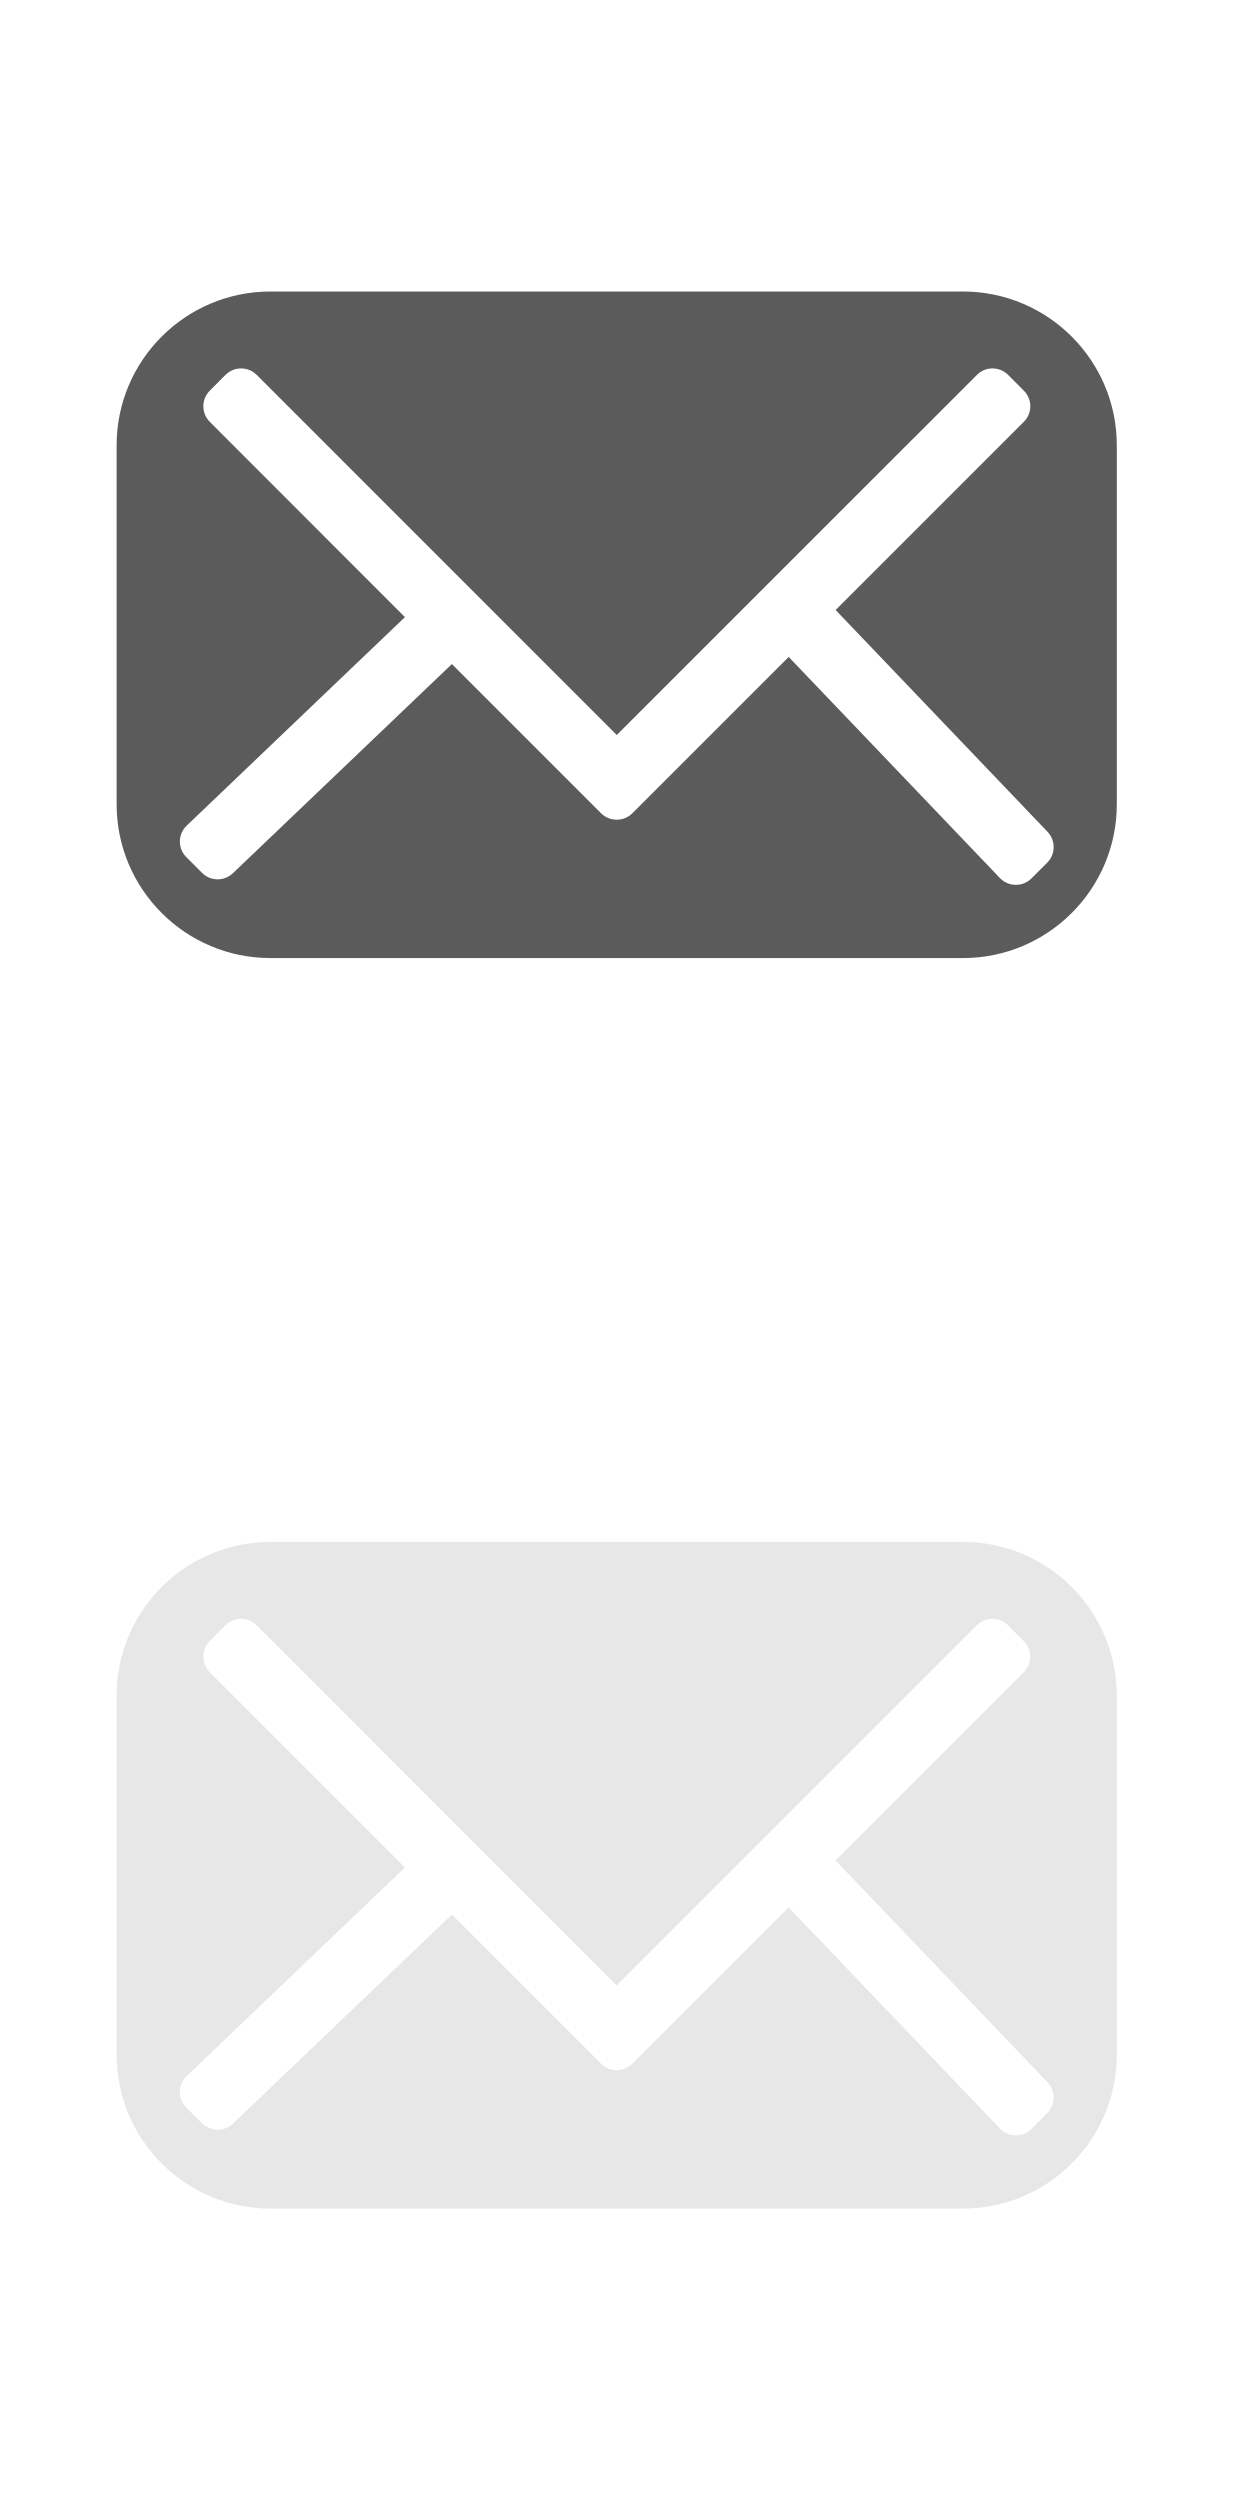
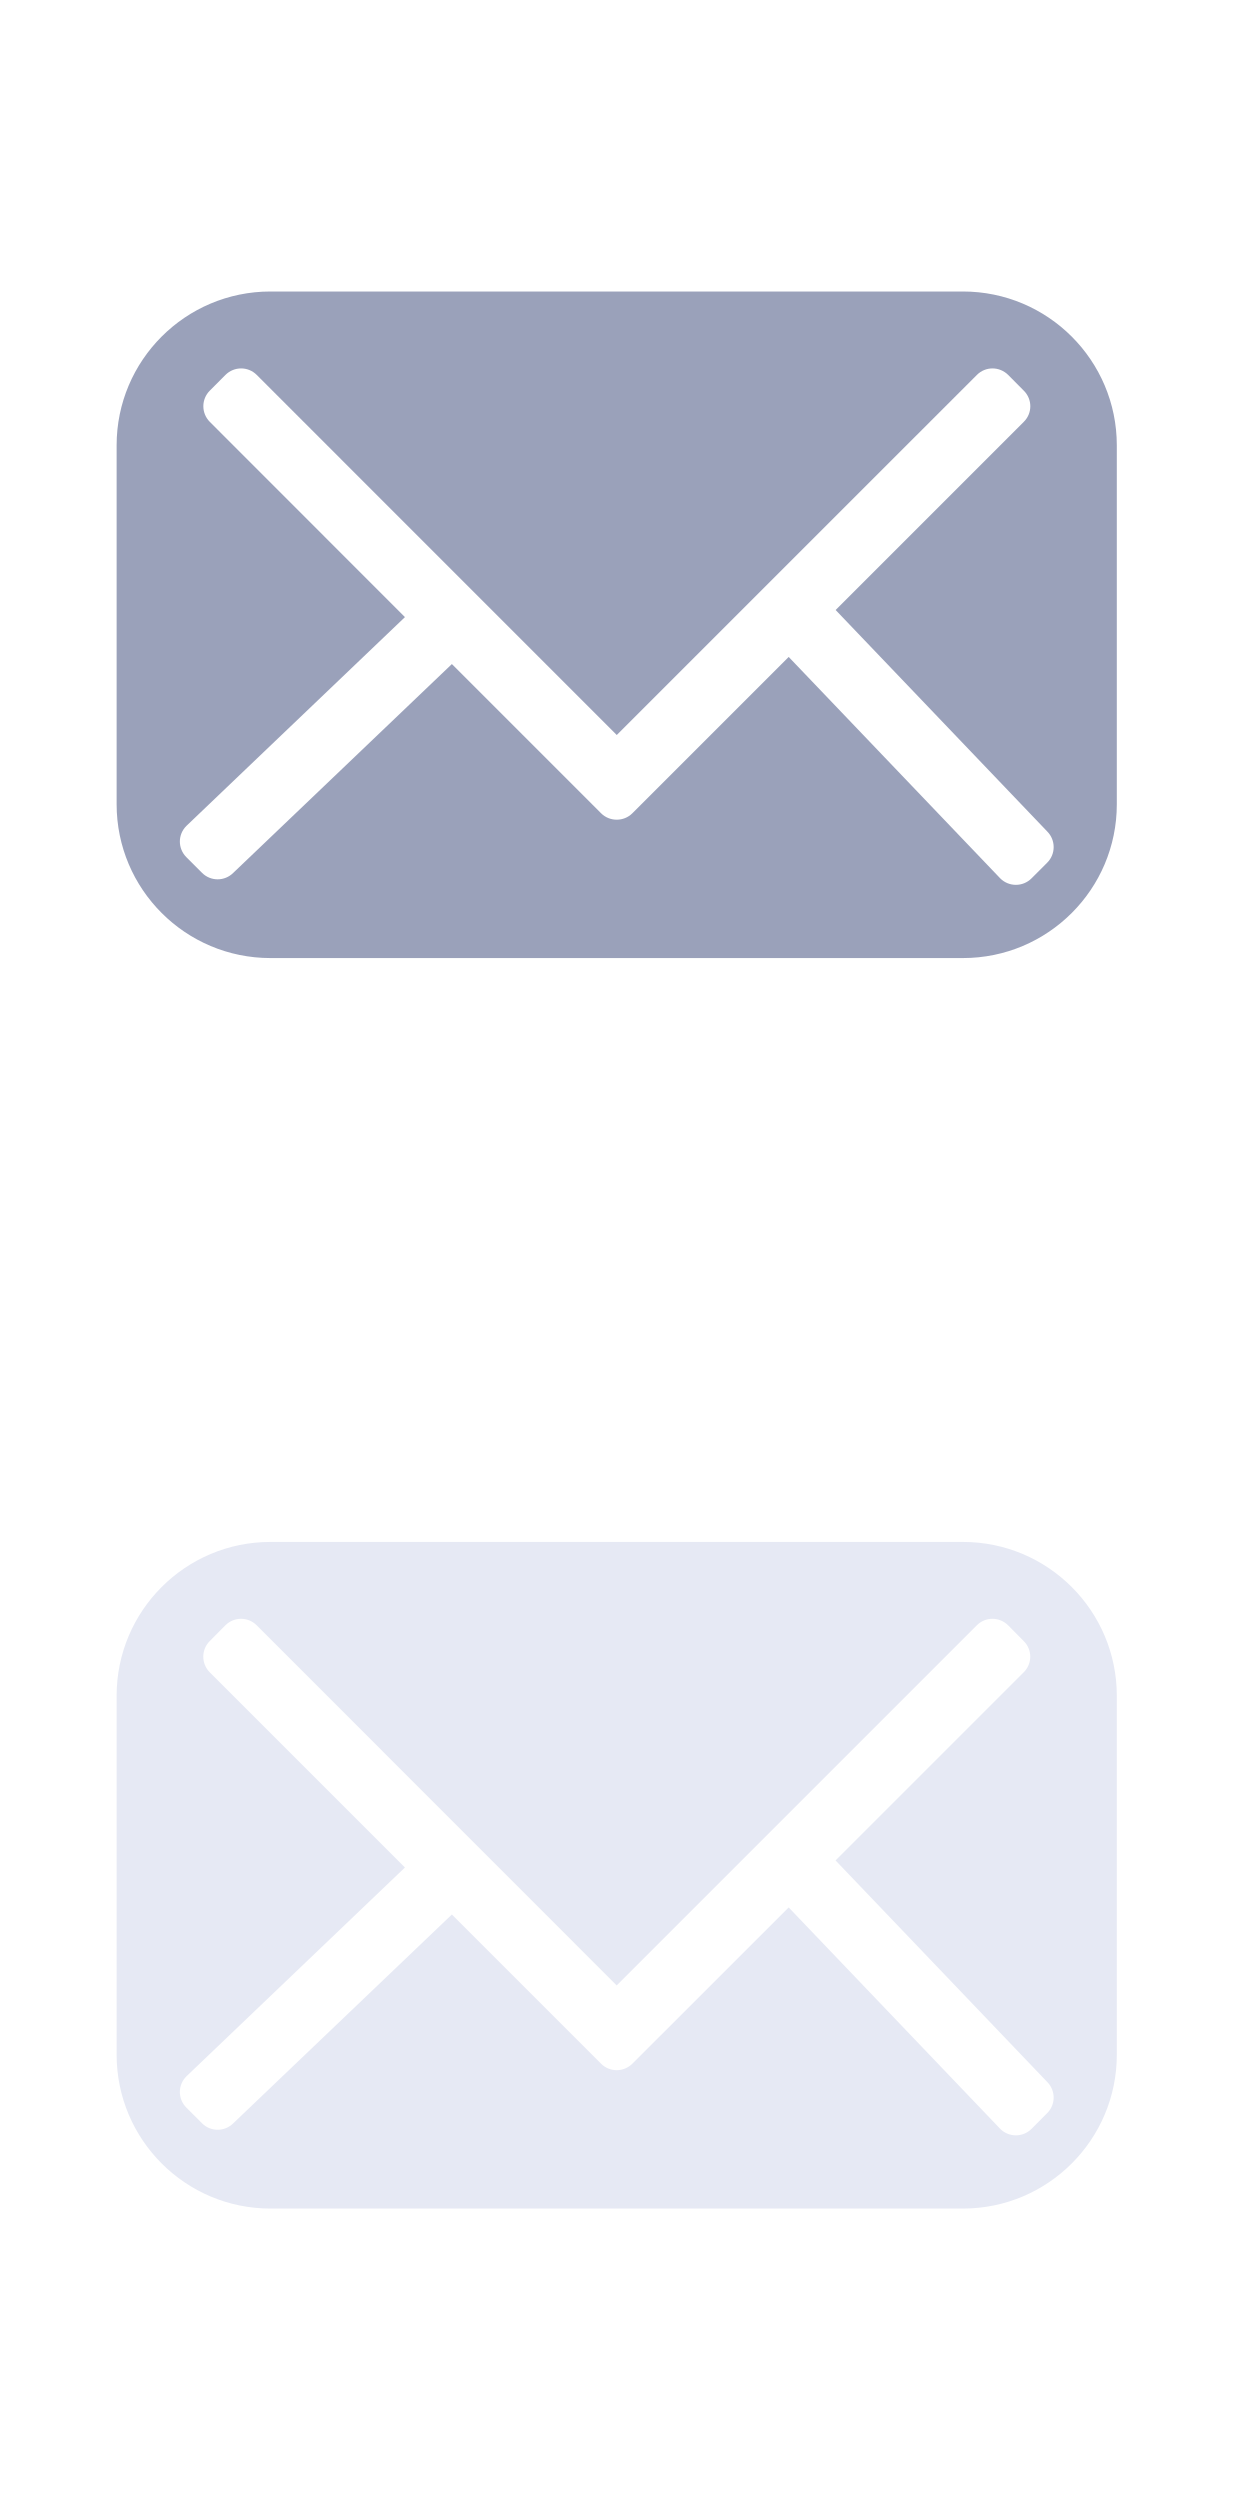
<svg xmlns="http://www.w3.org/2000/svg" width="20" height="40" viewBox="0 0 20 40" enable-background="new 0 0 20 40">
-   <path fill="#5b5b5b" d="m15.397 4.664h-11.07c-1.359 0-2.461 1.102-2.461 2.461v5.743c0 1.359 1.102 2.461 2.461 2.461h11.08c1.359 0 2.462-1.102 2.462-2.461v-5.743c-.001-1.359-1.103-2.461-2.463-2.461m1.349 9.139l-.251.251c-.138.138-.362.138-.5 0l-3.385-3.543-2.25 2.25-.251.251c-.069.069-.159.103-.251.103-.09 0-.181-.034-.25-.103l-.251-.251-2.136-2.136-3.497 3.34c-.139.139-.363.139-.501 0l-.25-.25c-.139-.139-.139-.362 0-.5l3.497-3.341-3.122-3.124c-.138-.139-.138-.362 0-.5l.25-.251c.139-.139.363-.139.501 0l5.76 5.761 5.762-5.761c.138-.139.361-.139.501 0l.249.251c.14.138.14.362 0 .5l-3.01 3.01 3.385 3.543c.138.138.138.363 0 .5" />
-   <path fill="#e7e7e7" d="m15.397 24.671h-11.07c-1.359 0-2.461 1.102-2.461 2.461v5.743c0 1.359 1.102 2.462 2.461 2.462h11.08c1.359 0 2.462-1.103 2.462-2.462v-5.743c-.001-1.36-1.103-2.461-2.463-2.461m1.349 9.139l-.251.252c-.138.138-.362.138-.5 0l-3.385-3.543-2.25 2.249-.251.251c-.069.068-.159.104-.251.104-.09 0-.181-.035-.25-.104l-.251-.251-2.136-2.136-3.497 3.34c-.139.139-.363.139-.501 0l-.25-.25c-.139-.139-.139-.362 0-.5l3.497-3.342-3.123-3.123c-.138-.139-.138-.362 0-.5l.25-.252c.139-.139.363-.139.501 0l5.76 5.762 5.762-5.762c.138-.139.361-.139.501 0l.249.252c.14.138.14.361 0 .5l-3.01 3.01 3.385 3.543c.139.138.139.363.001.5" />
+   <path fill="#9aa1ba" d="m15.397 4.664h-11.07c-1.359 0-2.461 1.102-2.461 2.461v5.743c0 1.359 1.102 2.461 2.461 2.461h11.08c1.359 0 2.462-1.102 2.462-2.461v-5.743c-.001-1.359-1.103-2.461-2.463-2.461m1.349 9.139l-.251.251c-.138.138-.362.138-.5 0l-3.385-3.543-2.25 2.25-.251.251c-.069.069-.159.103-.251.103-.09 0-.181-.034-.25-.103l-.251-.251-2.136-2.136-3.497 3.34c-.139.139-.363.139-.501 0l-.25-.25c-.139-.139-.139-.362 0-.5l3.497-3.341-3.122-3.124c-.138-.139-.138-.362 0-.5l.25-.251c.139-.139.363-.139.501 0l5.76 5.761 5.762-5.761c.138-.139.361-.139.501 0l.249.251c.14.138.14.362 0 .5l-3.01 3.01 3.385 3.543c.138.138.138.363 0 .5" />
+   <path fill="#e6e9f4" d="m15.397 24.671h-11.07c-1.359 0-2.461 1.102-2.461 2.461v5.743c0 1.359 1.102 2.462 2.461 2.462h11.08c1.359 0 2.462-1.103 2.462-2.462v-5.743c-.001-1.36-1.103-2.461-2.463-2.461m1.349 9.139l-.251.252c-.138.138-.362.138-.5 0l-3.385-3.543-2.25 2.249-.251.251c-.069.068-.159.104-.251.104-.09 0-.181-.035-.25-.104l-.251-.251-2.136-2.136-3.497 3.34c-.139.139-.363.139-.501 0l-.25-.25c-.139-.139-.139-.362 0-.5l3.497-3.342-3.123-3.123c-.138-.139-.138-.362 0-.5l.25-.252c.139-.139.363-.139.501 0l5.76 5.762 5.762-5.762c.138-.139.361-.139.501 0l.249.252c.14.138.14.361 0 .5l-3.01 3.01 3.385 3.543c.139.138.139.363.001.5" />
</svg>
